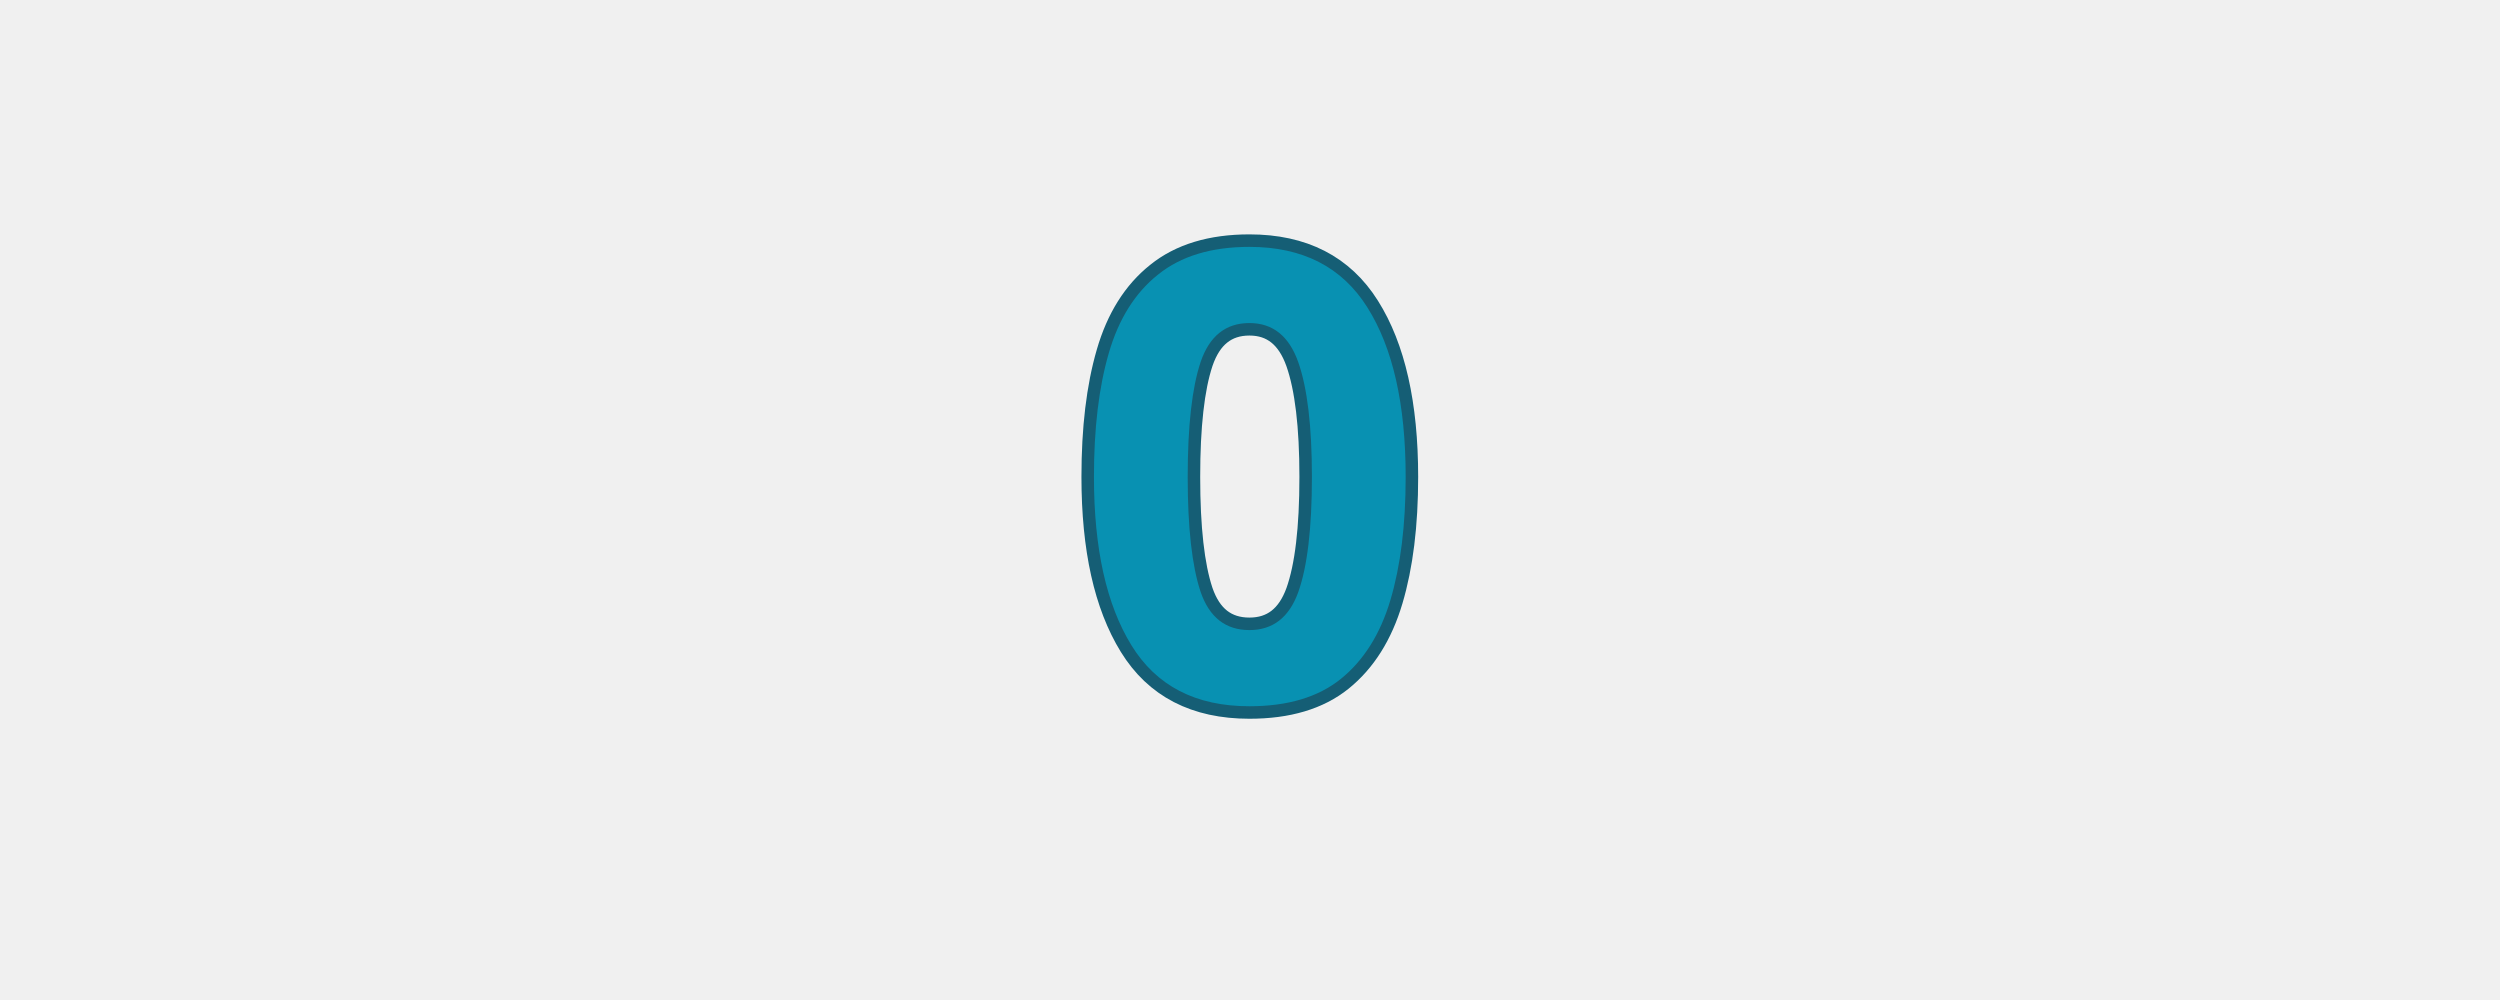
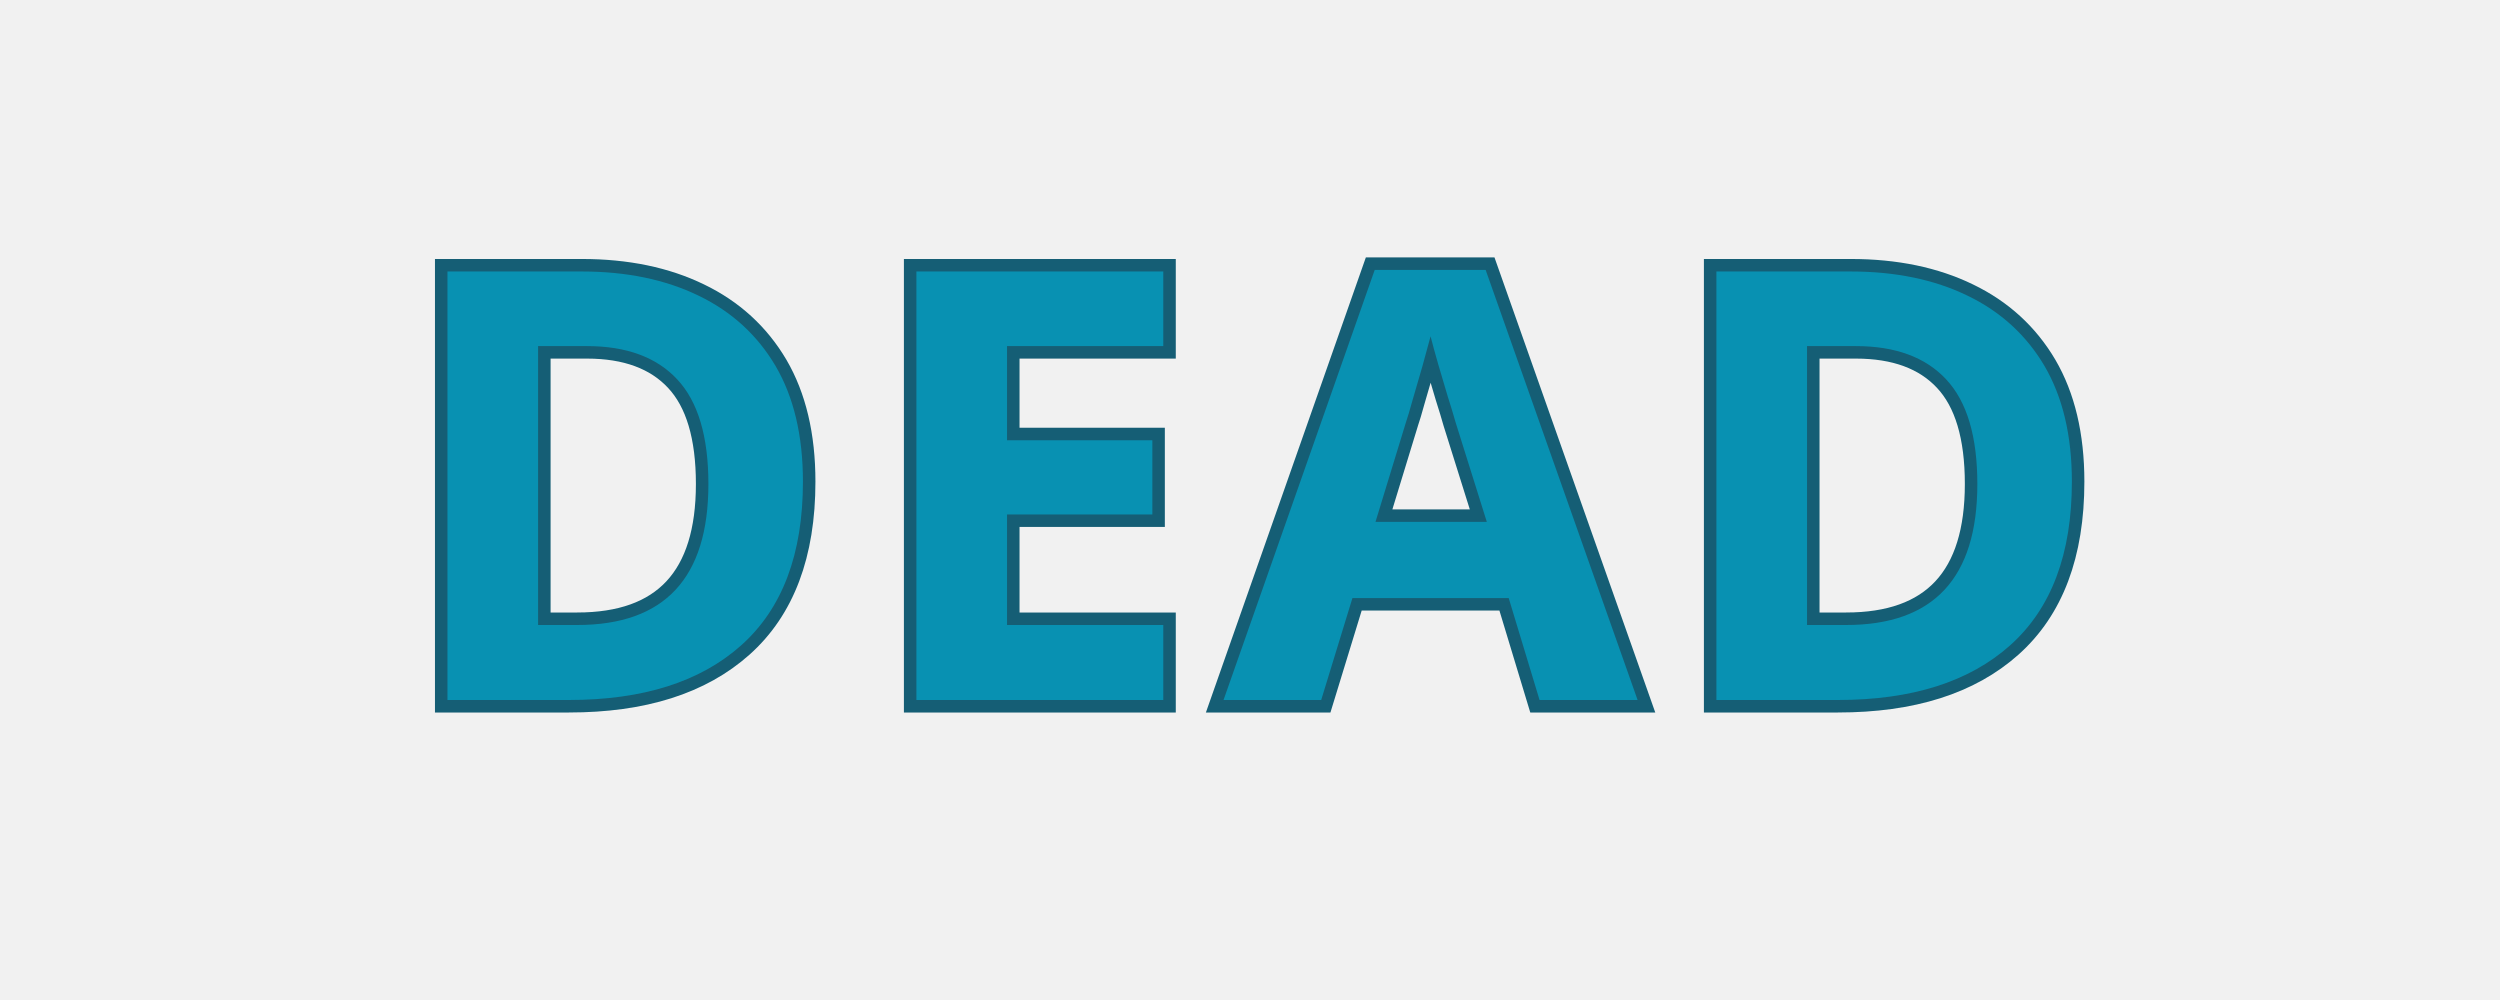
<svg xmlns="http://www.w3.org/2000/svg" width="800" height="320" viewBox="0 0 100 40">
-   <text x="50" y="28" text-anchor="middle" font-family="sans-serif" font-size="25" font-weight="700" fill="#0891b2" stroke="#155e75" stroke-width="1" paint-order="stroke">0</text>
+   <rect width="100" height="40" fill="#fff" fill-opacity="0.04" />
+   <text x="50" y="28" text-anchor="middle" font-family="sans-serif" font-size="24" font-weight="800" letter-spacing="1" fill="#0891b2" stroke="#155e75" stroke-width="1" paint-order="stroke">DEAD</text>
</svg>
